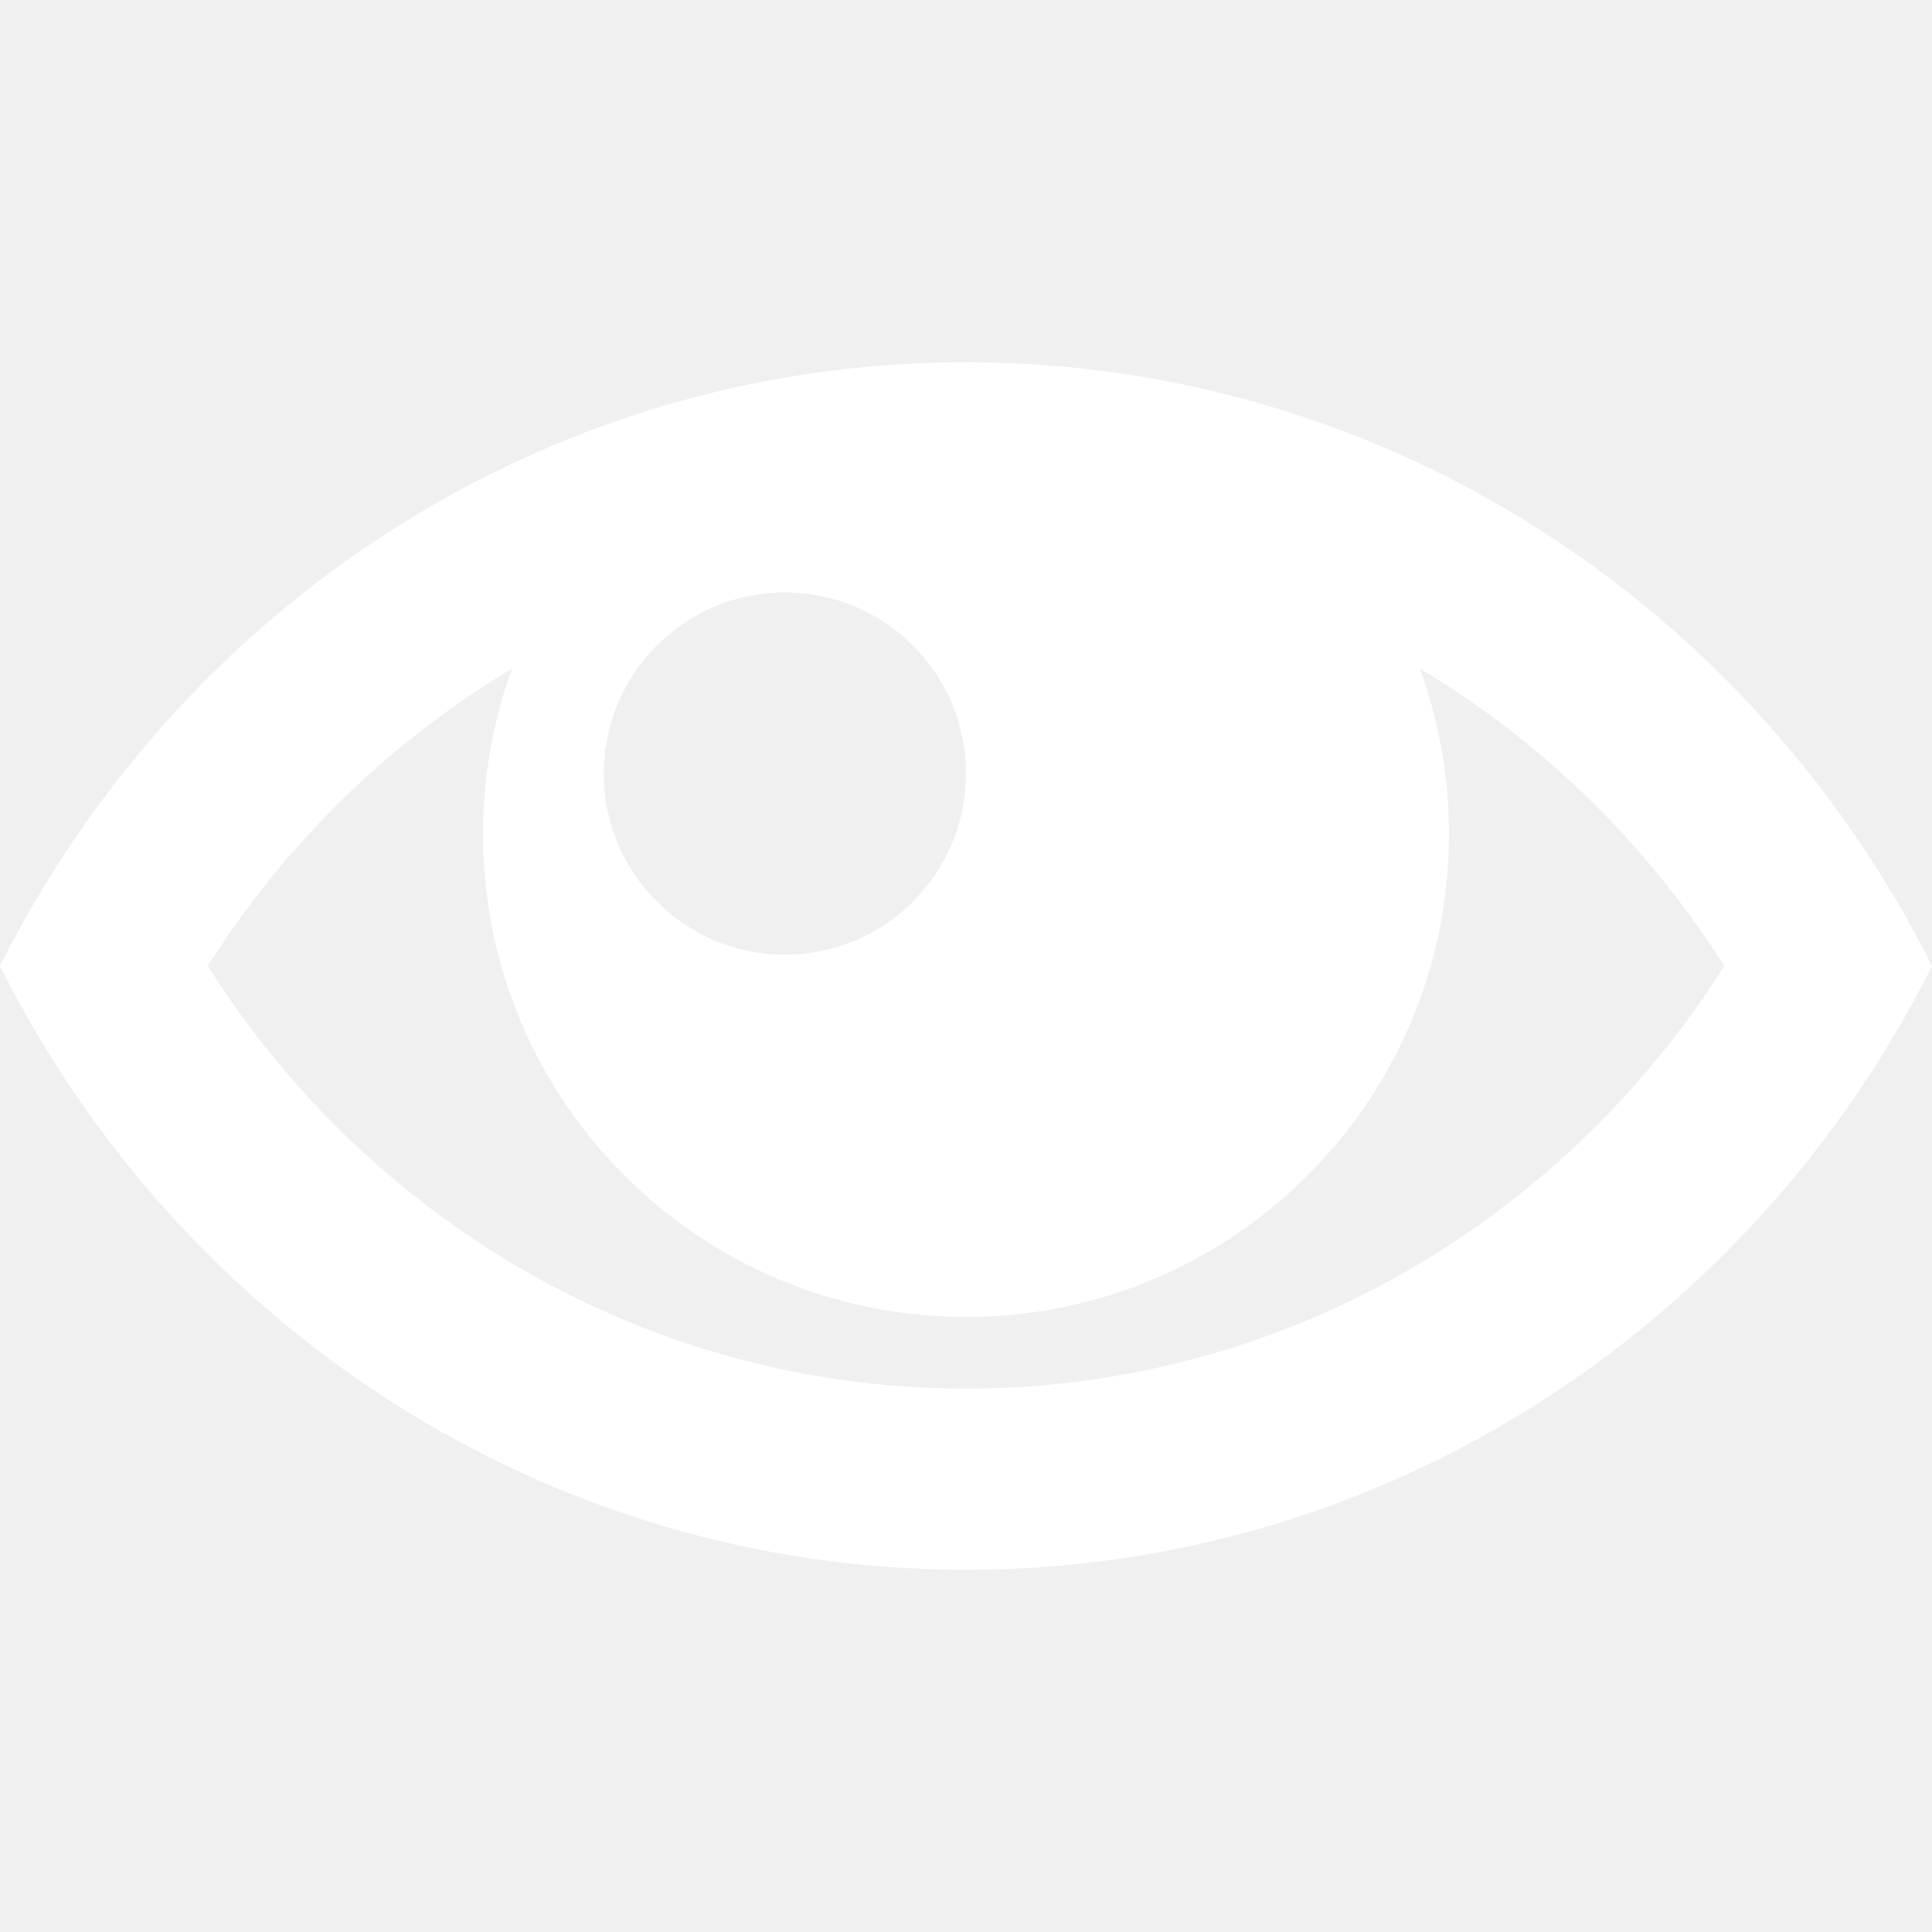
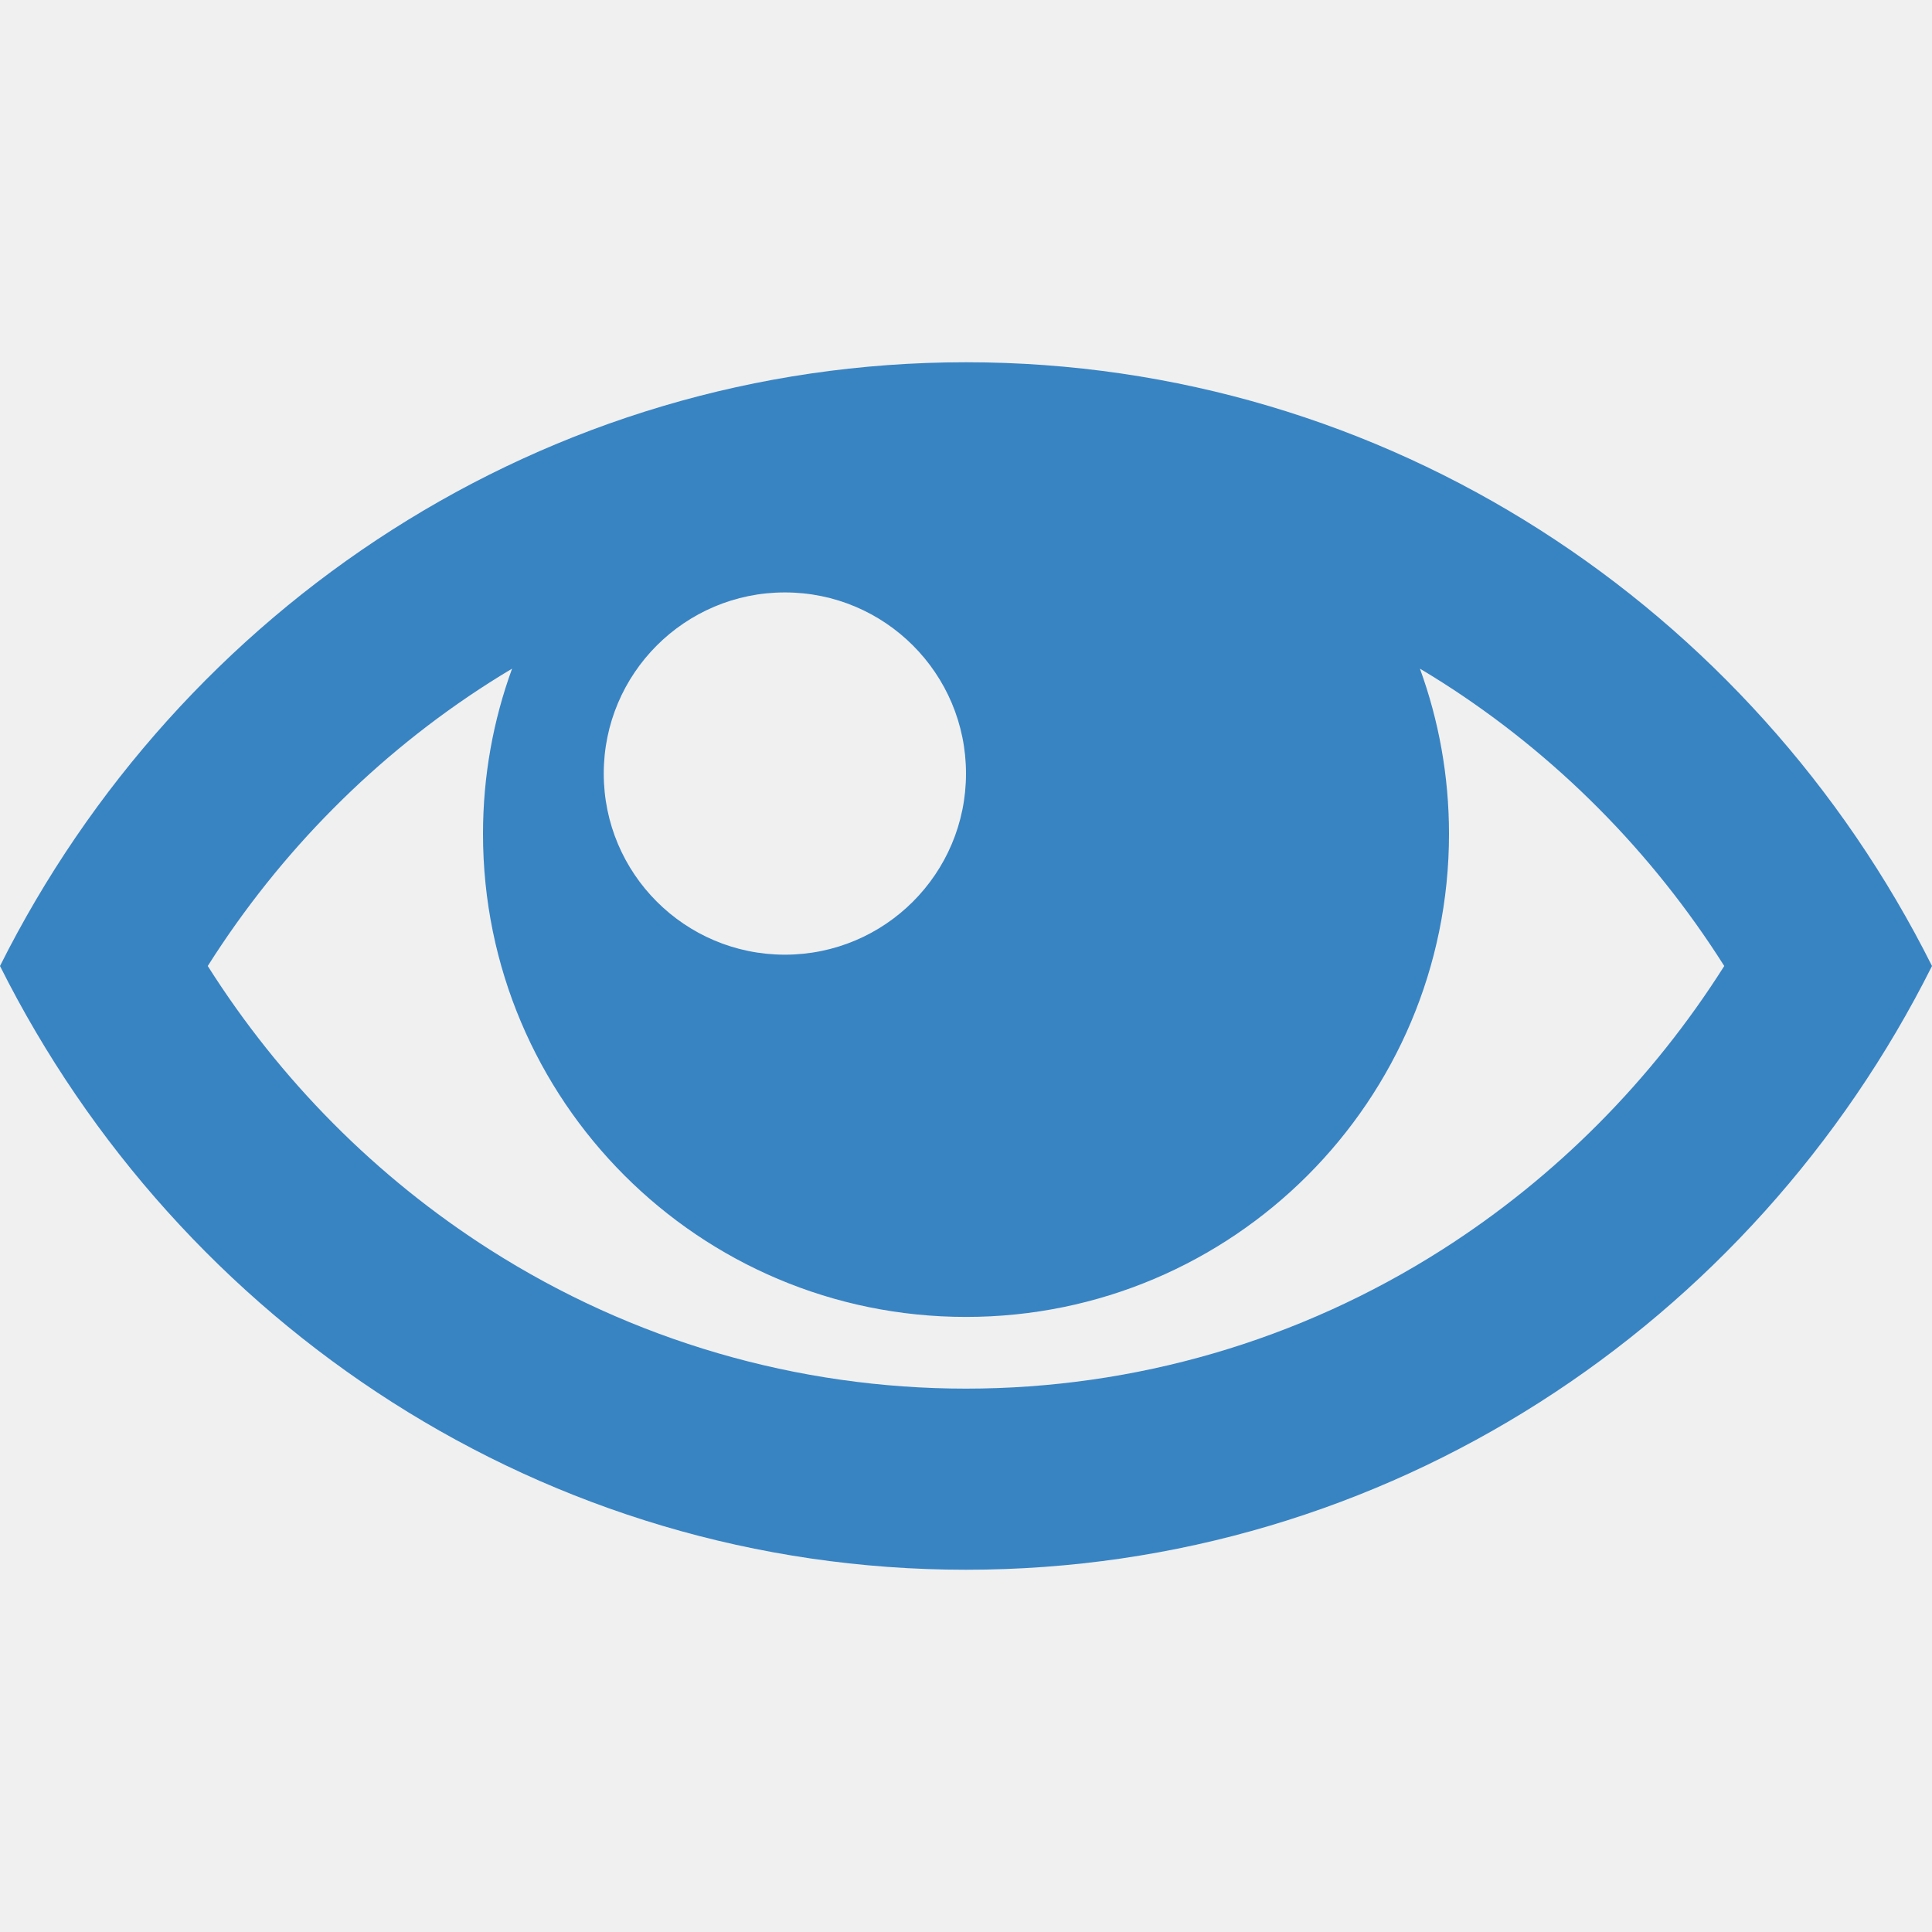
<svg xmlns="http://www.w3.org/2000/svg" version="1.1" id="Capa_1" x="0px" y="0px" width="32px" height="32px" viewBox="0 0 512 512" style="enable-background:new 0 0 512 512;" xml:space="preserve">
  <g>
-     <path d="M256,96C144.341,96,47.559,161.021,0,256c47.559,94.979,144.341,160,256,160c111.656,0,208.439-65.021,256-160   C464.441,161.021,367.656,96,256,96z M382.225,180.852c30.082,19.187,55.572,44.887,74.719,75.148   c-19.146,30.261-44.639,55.961-74.719,75.148C344.428,355.257,300.779,368,256,368c-44.78,0-88.428-12.743-126.225-36.852   c-30.08-19.188-55.57-44.888-74.717-75.148c19.146-30.262,44.637-55.962,74.717-75.148c1.959-1.25,3.938-2.461,5.929-3.65   C130.725,190.866,128,205.613,128,221c0,70.691,57.308,128,128,128c70.691,0,128-57.309,128-128   c0-15.387-2.725-30.134-7.703-43.799C378.285,178.39,380.266,179.602,382.225,180.852z M256,205c0,26.51-21.49,48-48,48   s-48-21.49-48-48s21.49-48,48-48S256,178.49,256,205z" fill="#fff" />
+     <path d="M256,96C144.341,96,47.559,161.021,0,256c47.559,94.979,144.341,160,256,160c111.656,0,208.439-65.021,256-160   C464.441,161.021,367.656,96,256,96z M382.225,180.852c30.082,19.187,55.572,44.887,74.719,75.148   c-19.146,30.261-44.639,55.961-74.719,75.148C344.428,355.257,300.779,368,256,368c-44.78,0-88.428-12.743-126.225-36.852   c-30.08-19.188-55.57-44.888-74.717-75.148c19.146-30.262,44.637-55.962,74.717-75.148c1.959-1.25,3.938-2.461,5.929-3.65   C130.725,190.866,128,205.613,128,221c0,70.691,57.308,128,128,128c70.691,0,128-57.309,128-128   c0-15.387-2.725-30.134-7.703-43.799C378.285,178.39,380.266,179.602,382.225,180.852z M256,205c0,26.51-21.49,48-48,48   s-48-21.49-48-48s21.49-48,48-48S256,178.49,256,205z" fill="#3884c3" />
  </g>
</svg>
